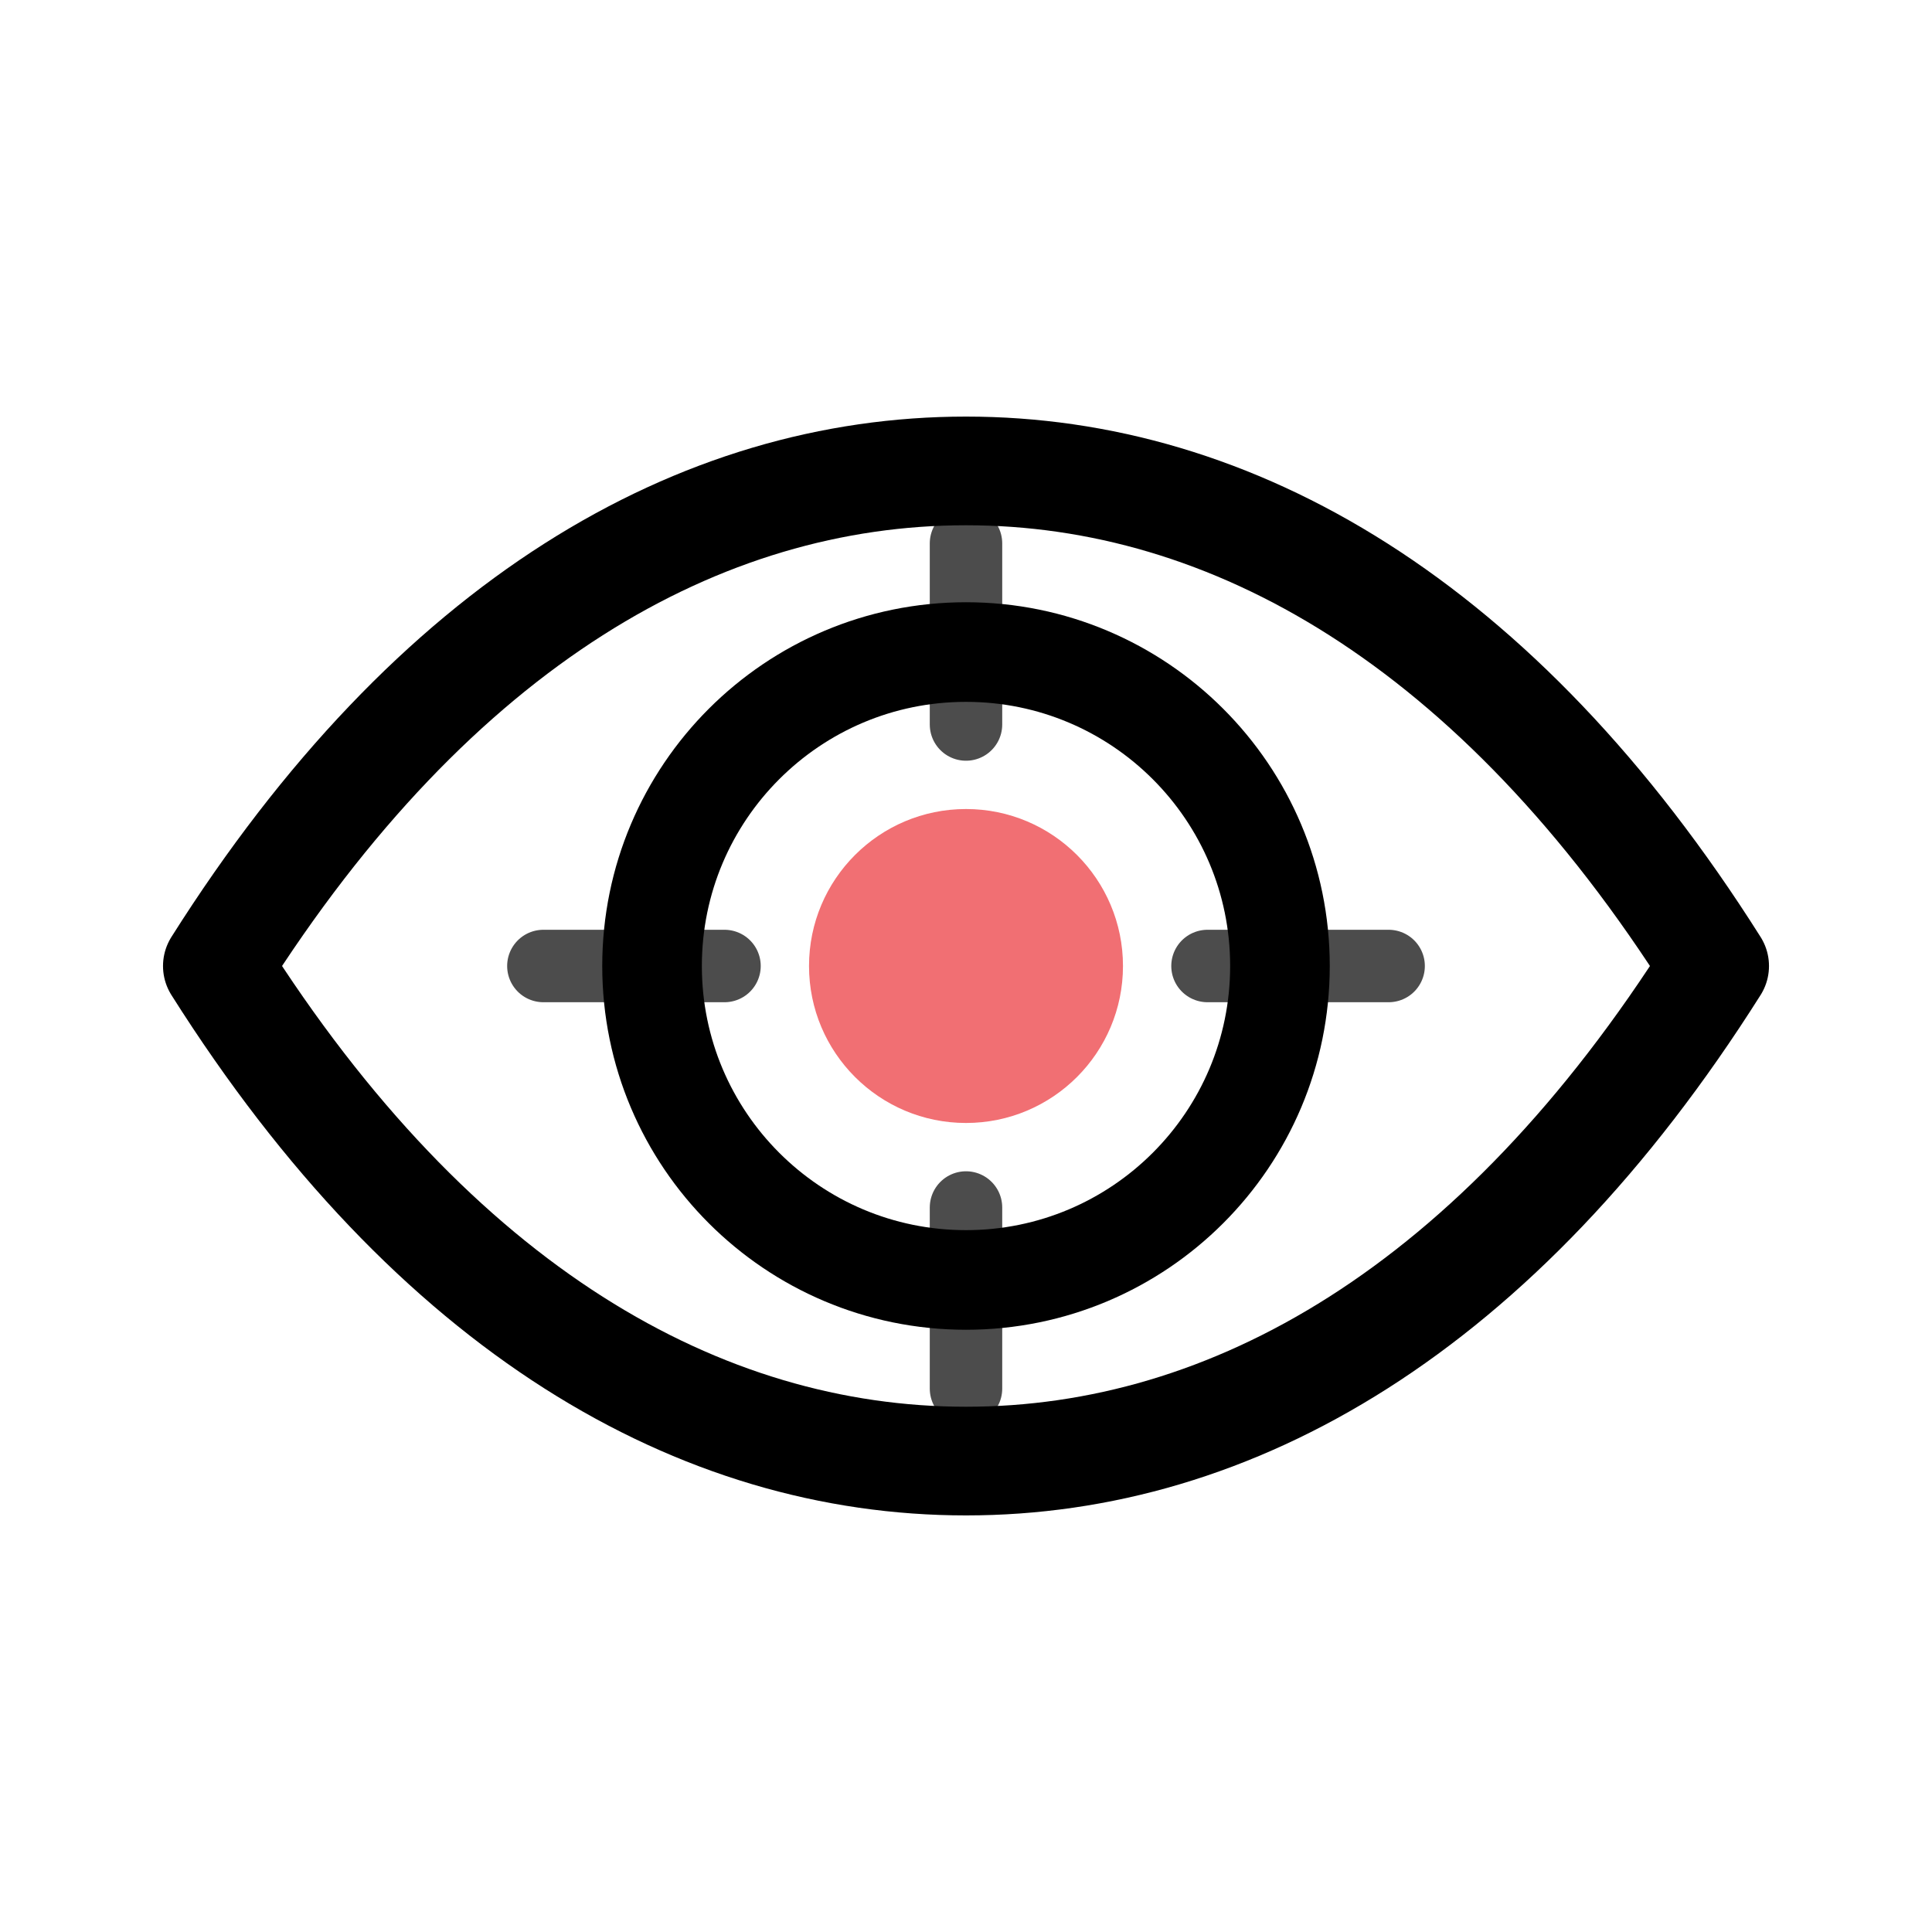
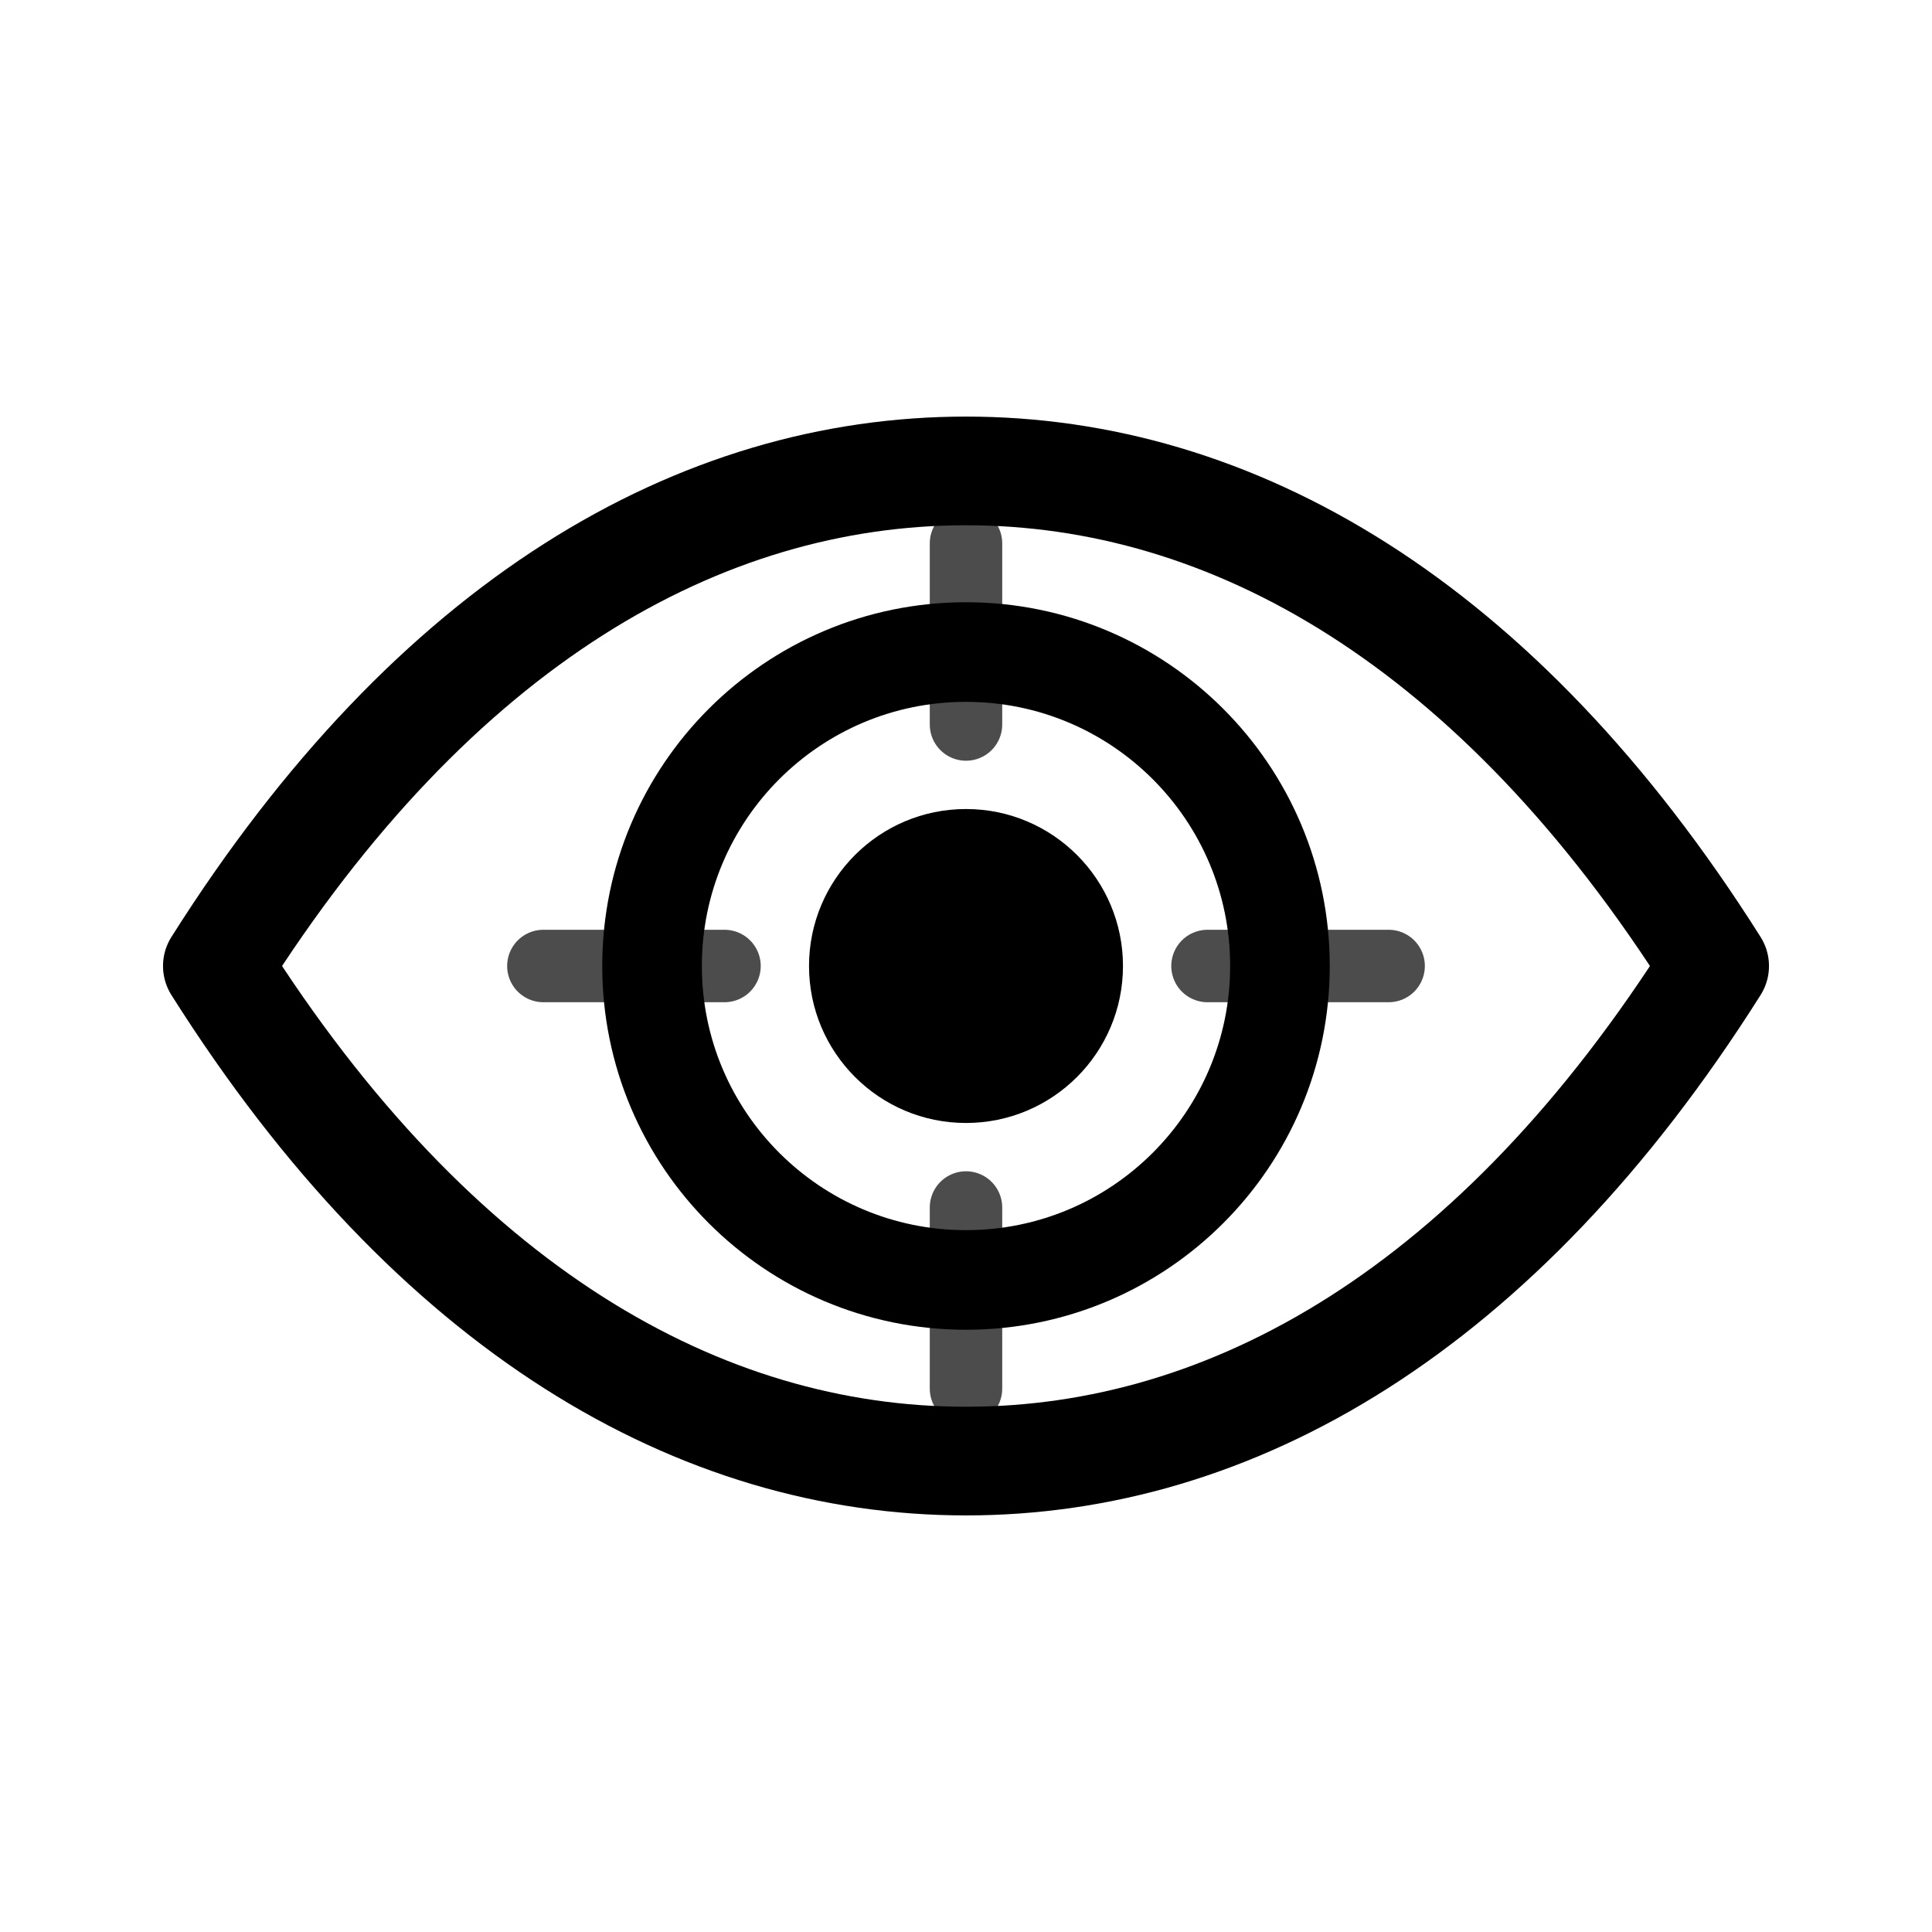
<svg xmlns="http://www.w3.org/2000/svg" width="28" height="28" viewBox="0 0 32 32" fill="none" stroke="currentColor" stroke-width="1.8" stroke-linecap="round" stroke-linejoin="round" overflow="visible" focusable="false" aria-hidden="true">
  <path d="M3.6 16c3.6-5.7 8-8.2 12.4-8.2S24.8 10.3 28.4 16C24.8 21.7 20.4 24.2 16 24.2S7.2 21.7 3.6 16Z" stroke-width="1.8" />
  <circle cx="16" cy="16" r="5.2" stroke-width="1.65" />
-   <circle cx="16" cy="16" r="2.6" fill="#F16F73" stroke="none" />
+   <circle cx="16" cy="16" r="2.6" fill="currentColor" stroke="none" />
  <path d="M16 9v3M16 20v3M9 16h3M20 16h3" stroke-width="1.2" opacity=".7" />
</svg>
